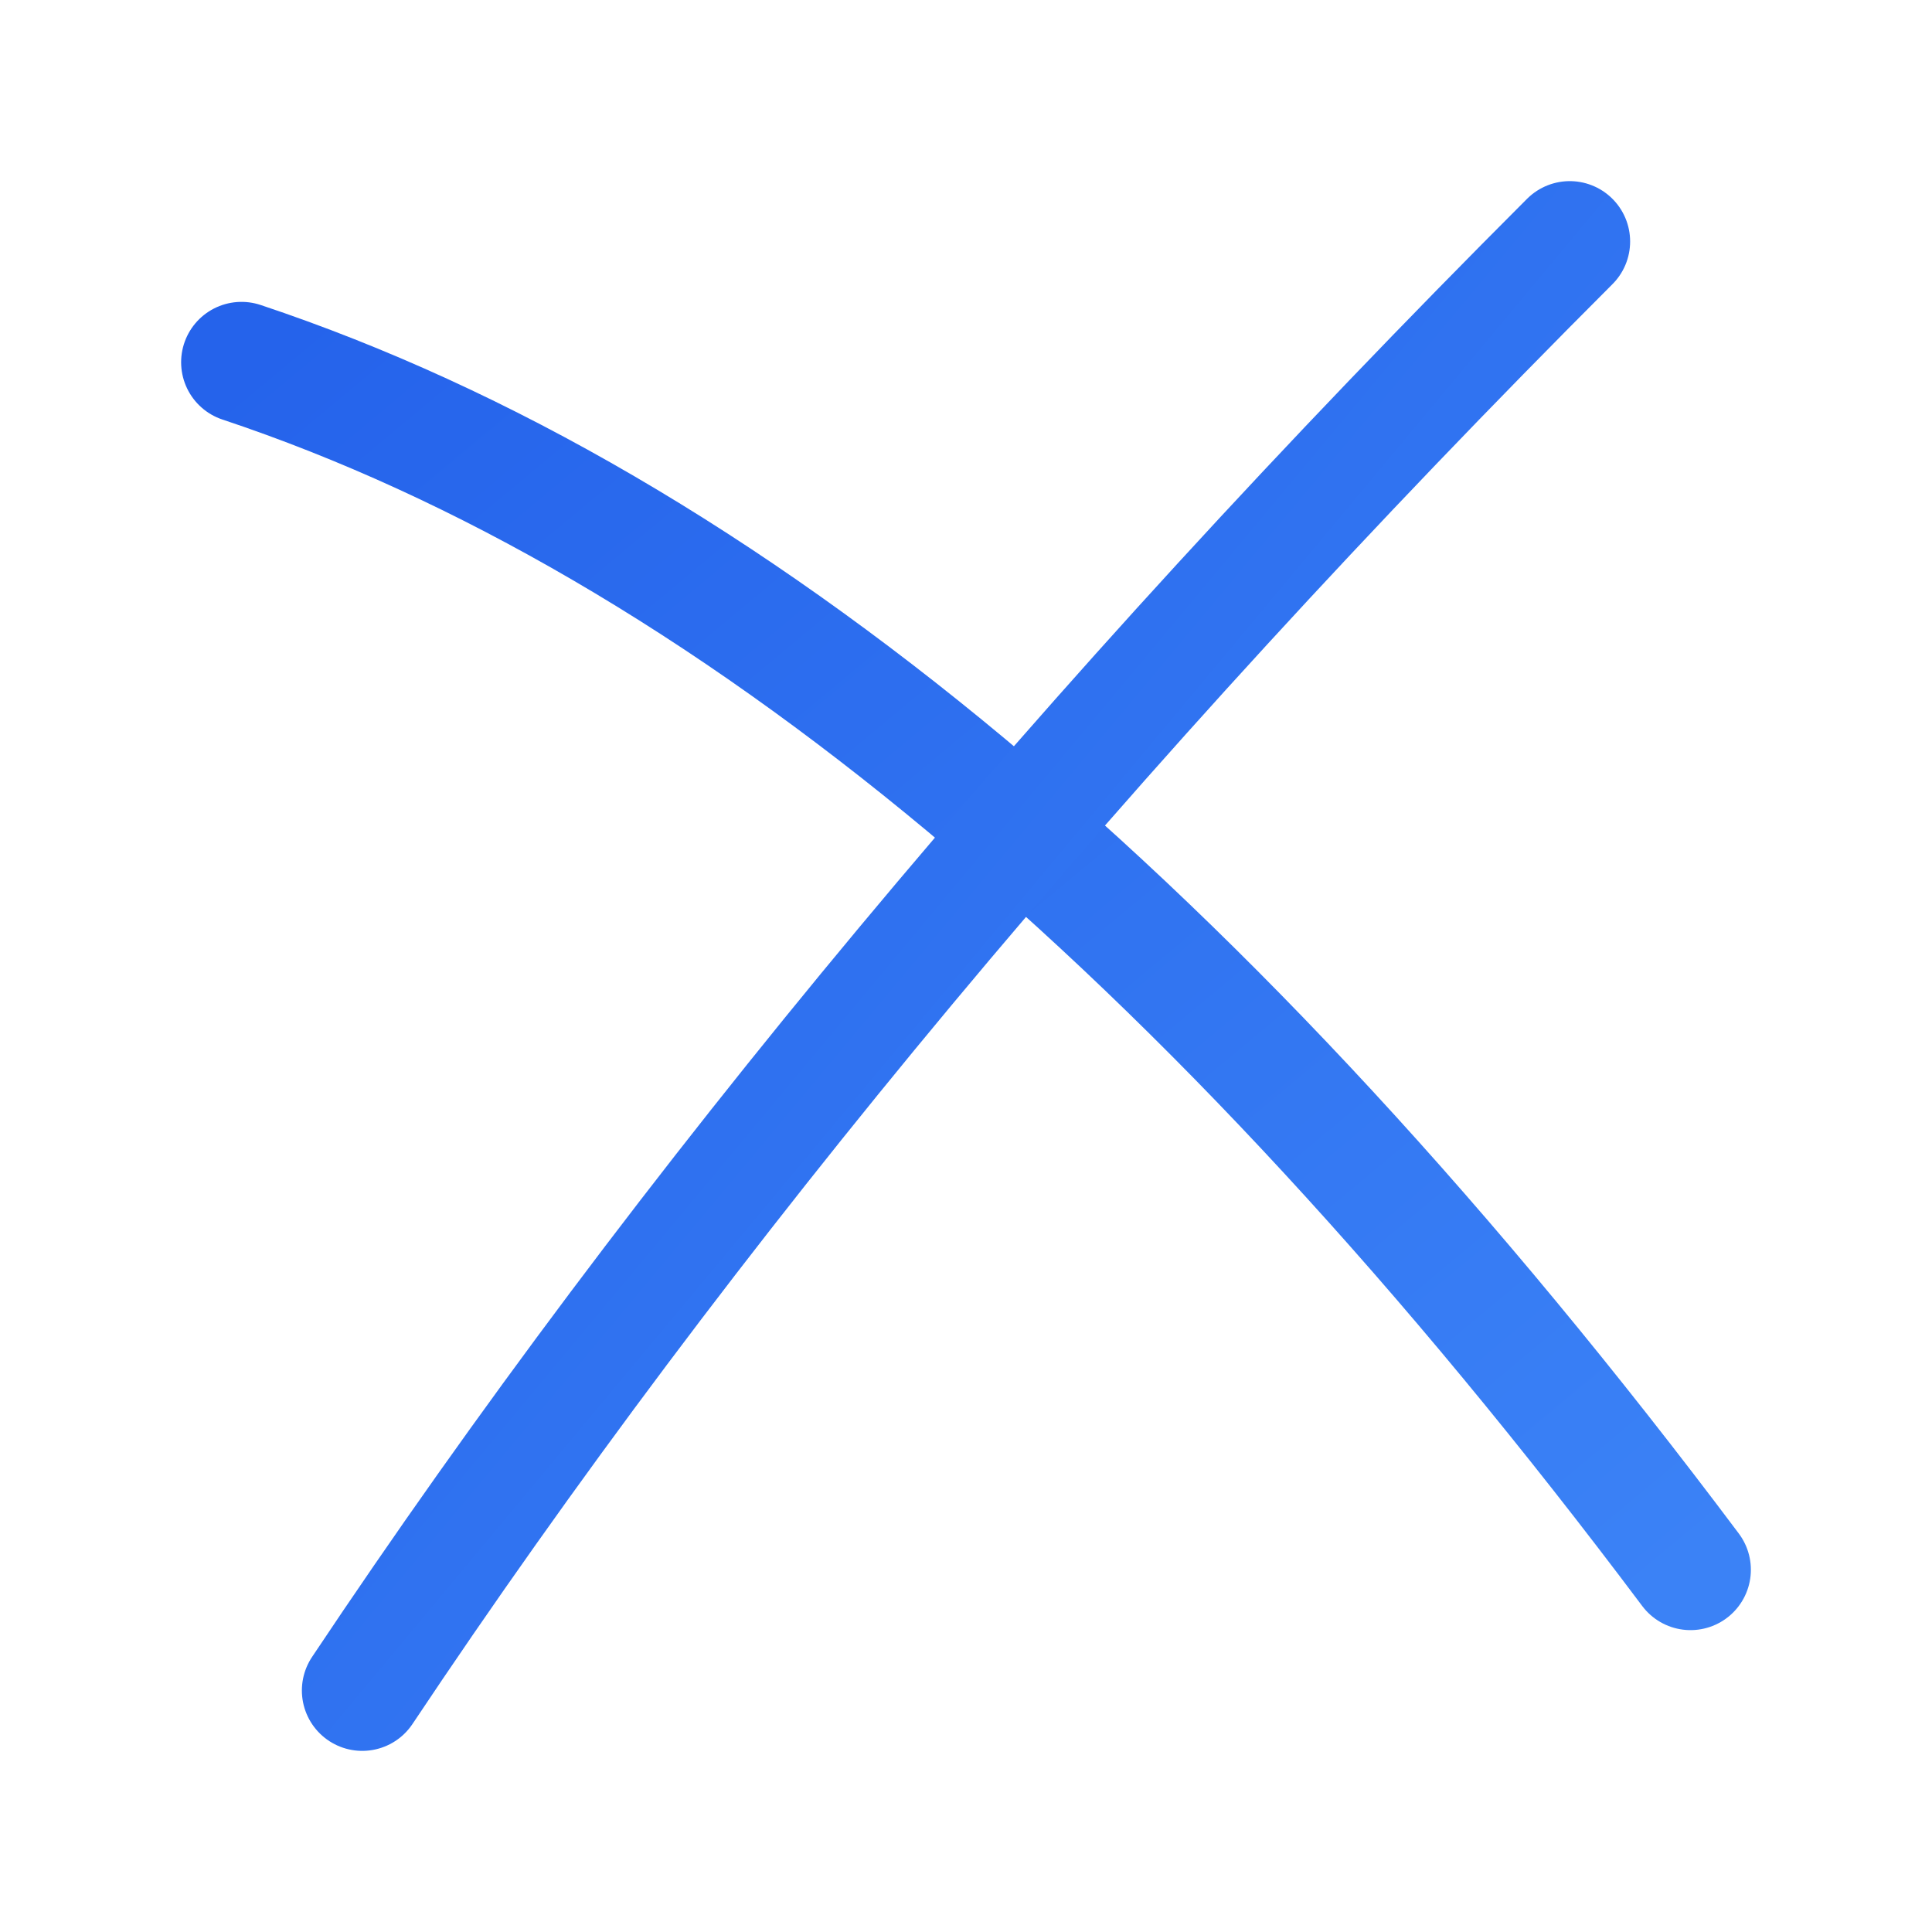
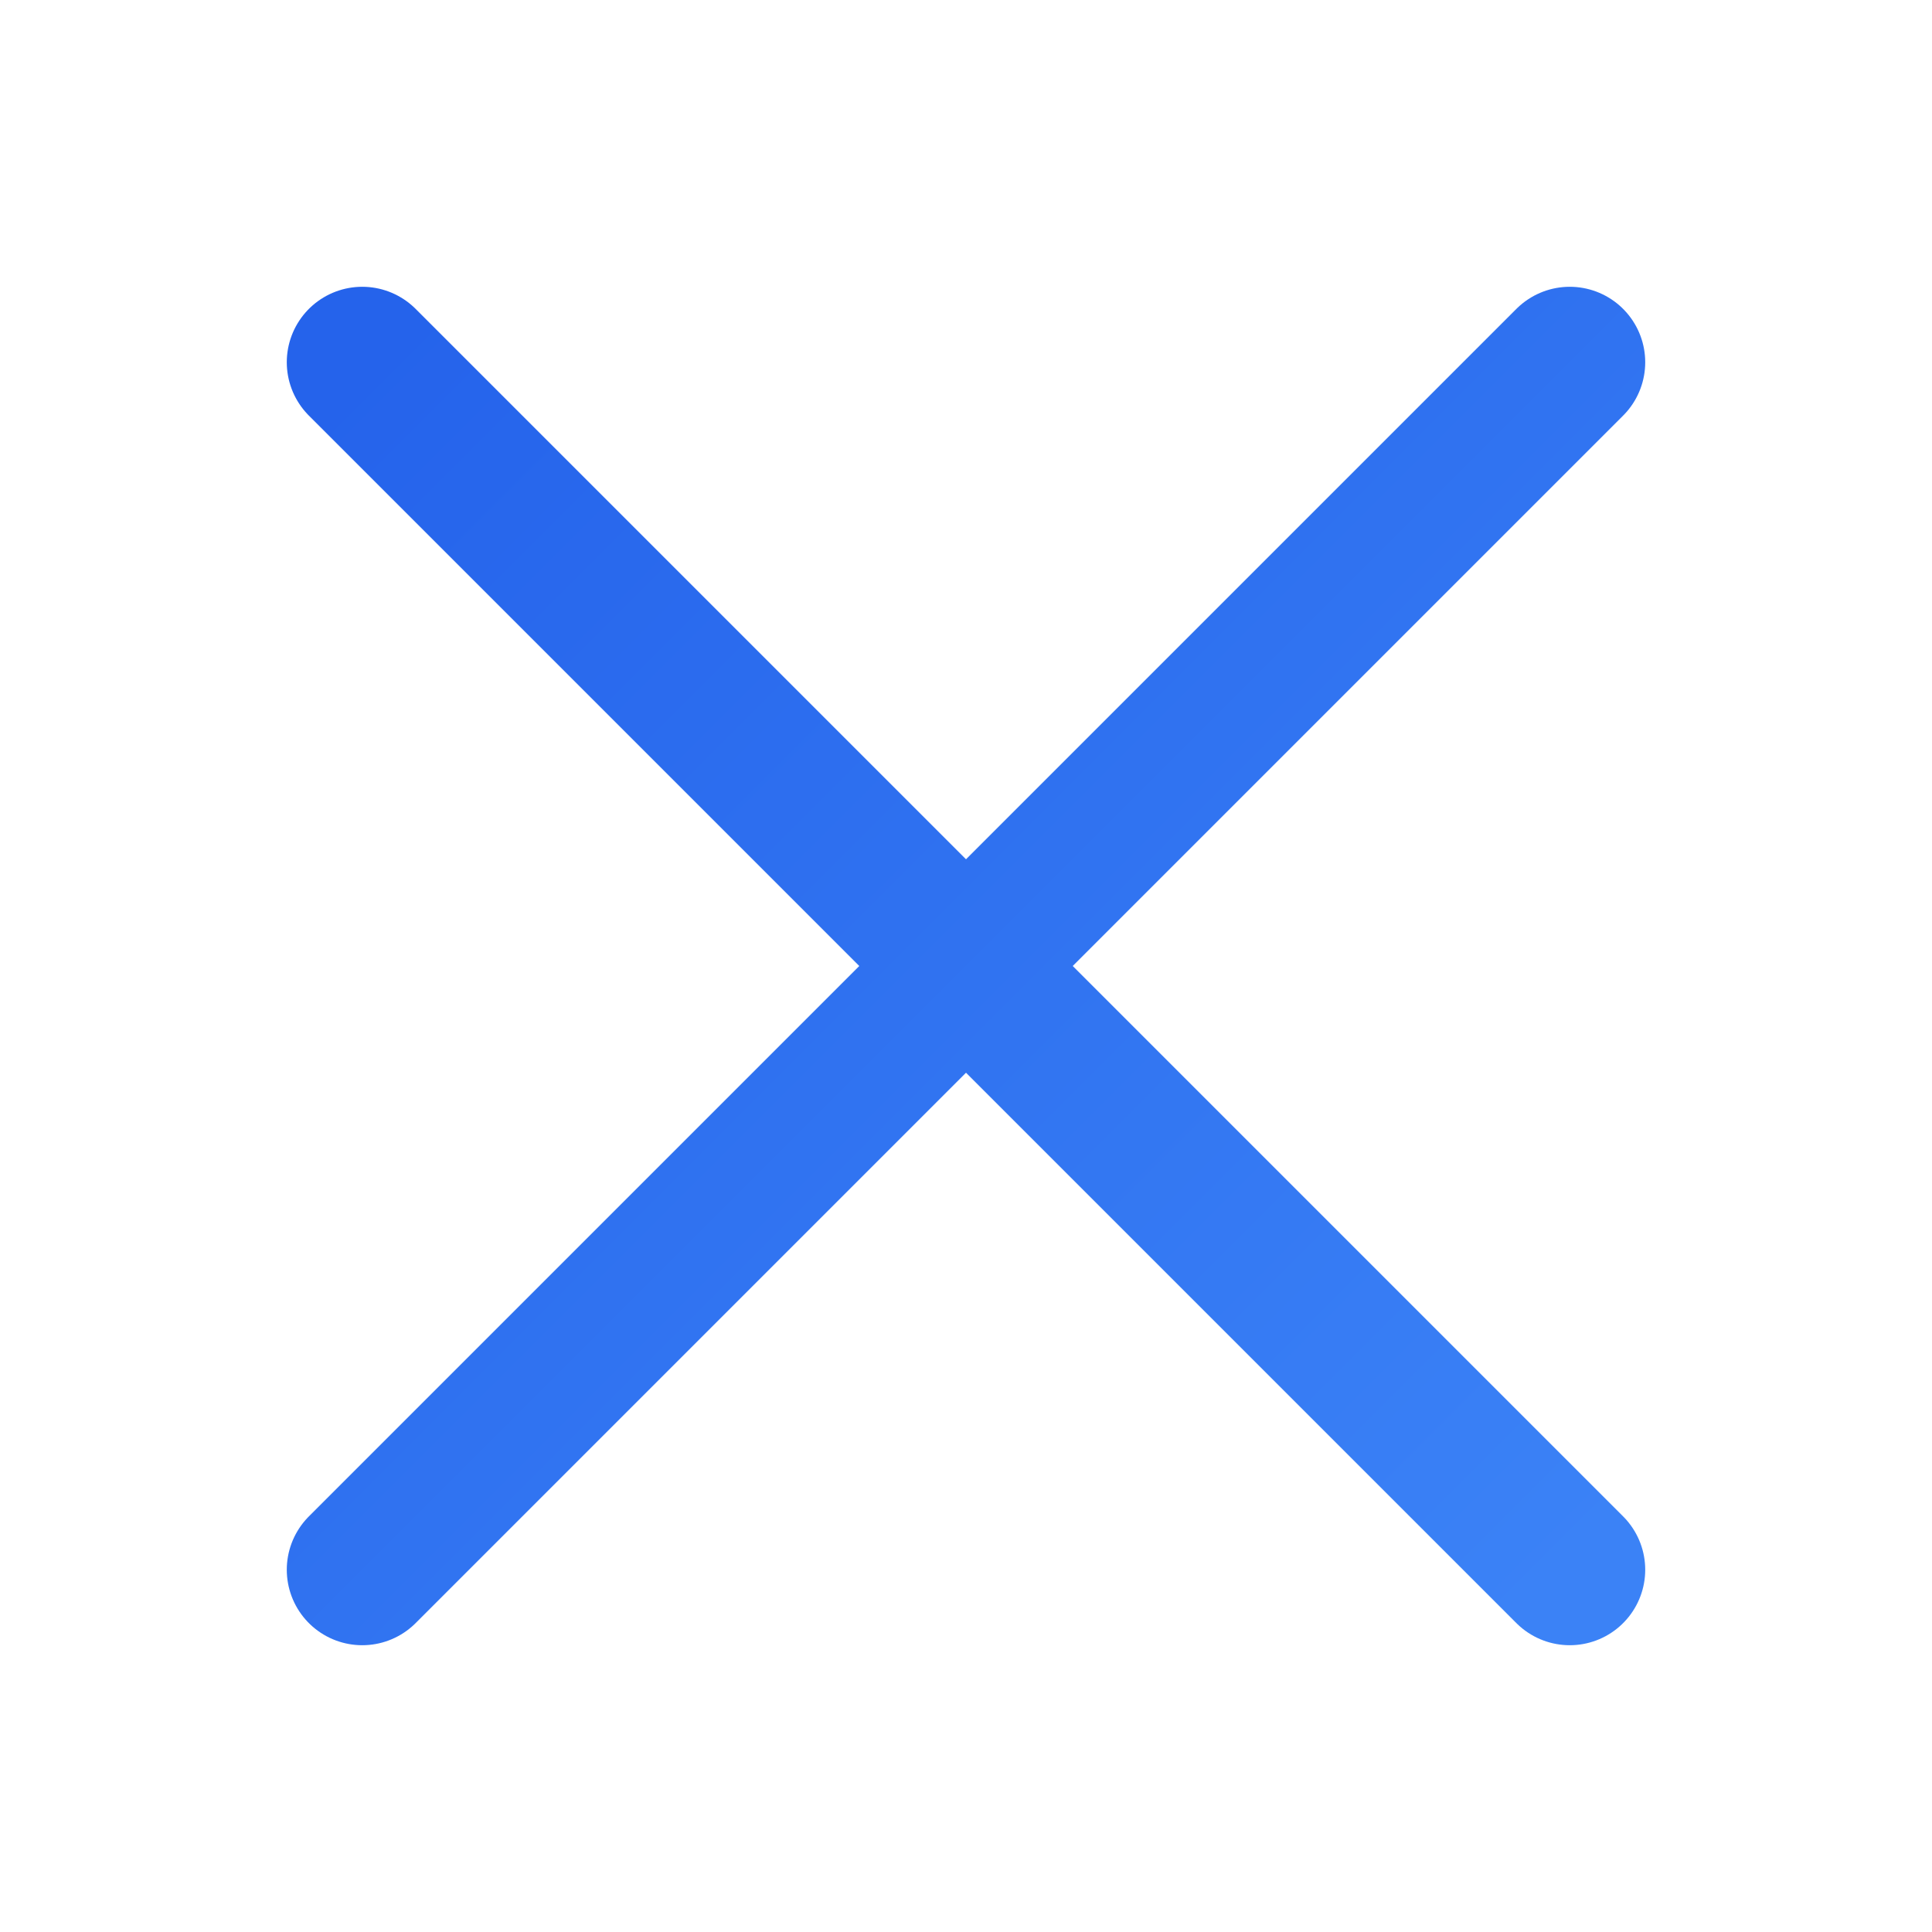
<svg xmlns="http://www.w3.org/2000/svg" viewBox="0 0 64 64" width="64" height="64">
  <defs>
-     <linearGradient id="curve-gradient" x1="0%" y1="0%" x2="100%" y2="100%">
+     <linearGradient id="x-gradient" x1="0%" y1="0%" x2="100%" y2="100%">
      <stop offset="0%" style="stop-color:#2563eb" />
      <stop offset="100%" style="stop-color:#3b82f6" />
    </linearGradient>
  </defs>
-   <path d="M 8 12 Q 32 20, 56 52" stroke="url(#curve-gradient)" stroke-width="4" fill="none" stroke-linecap="round" />
-   <path d="M 12 56 Q 28 32, 52 8" stroke="url(#curve-gradient)" stroke-width="4" fill="none" stroke-linecap="round" />
+   <line x1="12" y1="12" x2="52" y2="52" stroke="url(#x-gradient)" stroke-width="5" stroke-linecap="round" />
+   <line x1="52" y1="12" x2="12" y2="52" stroke="url(#x-gradient)" stroke-width="5" stroke-linecap="round" />
</svg>
